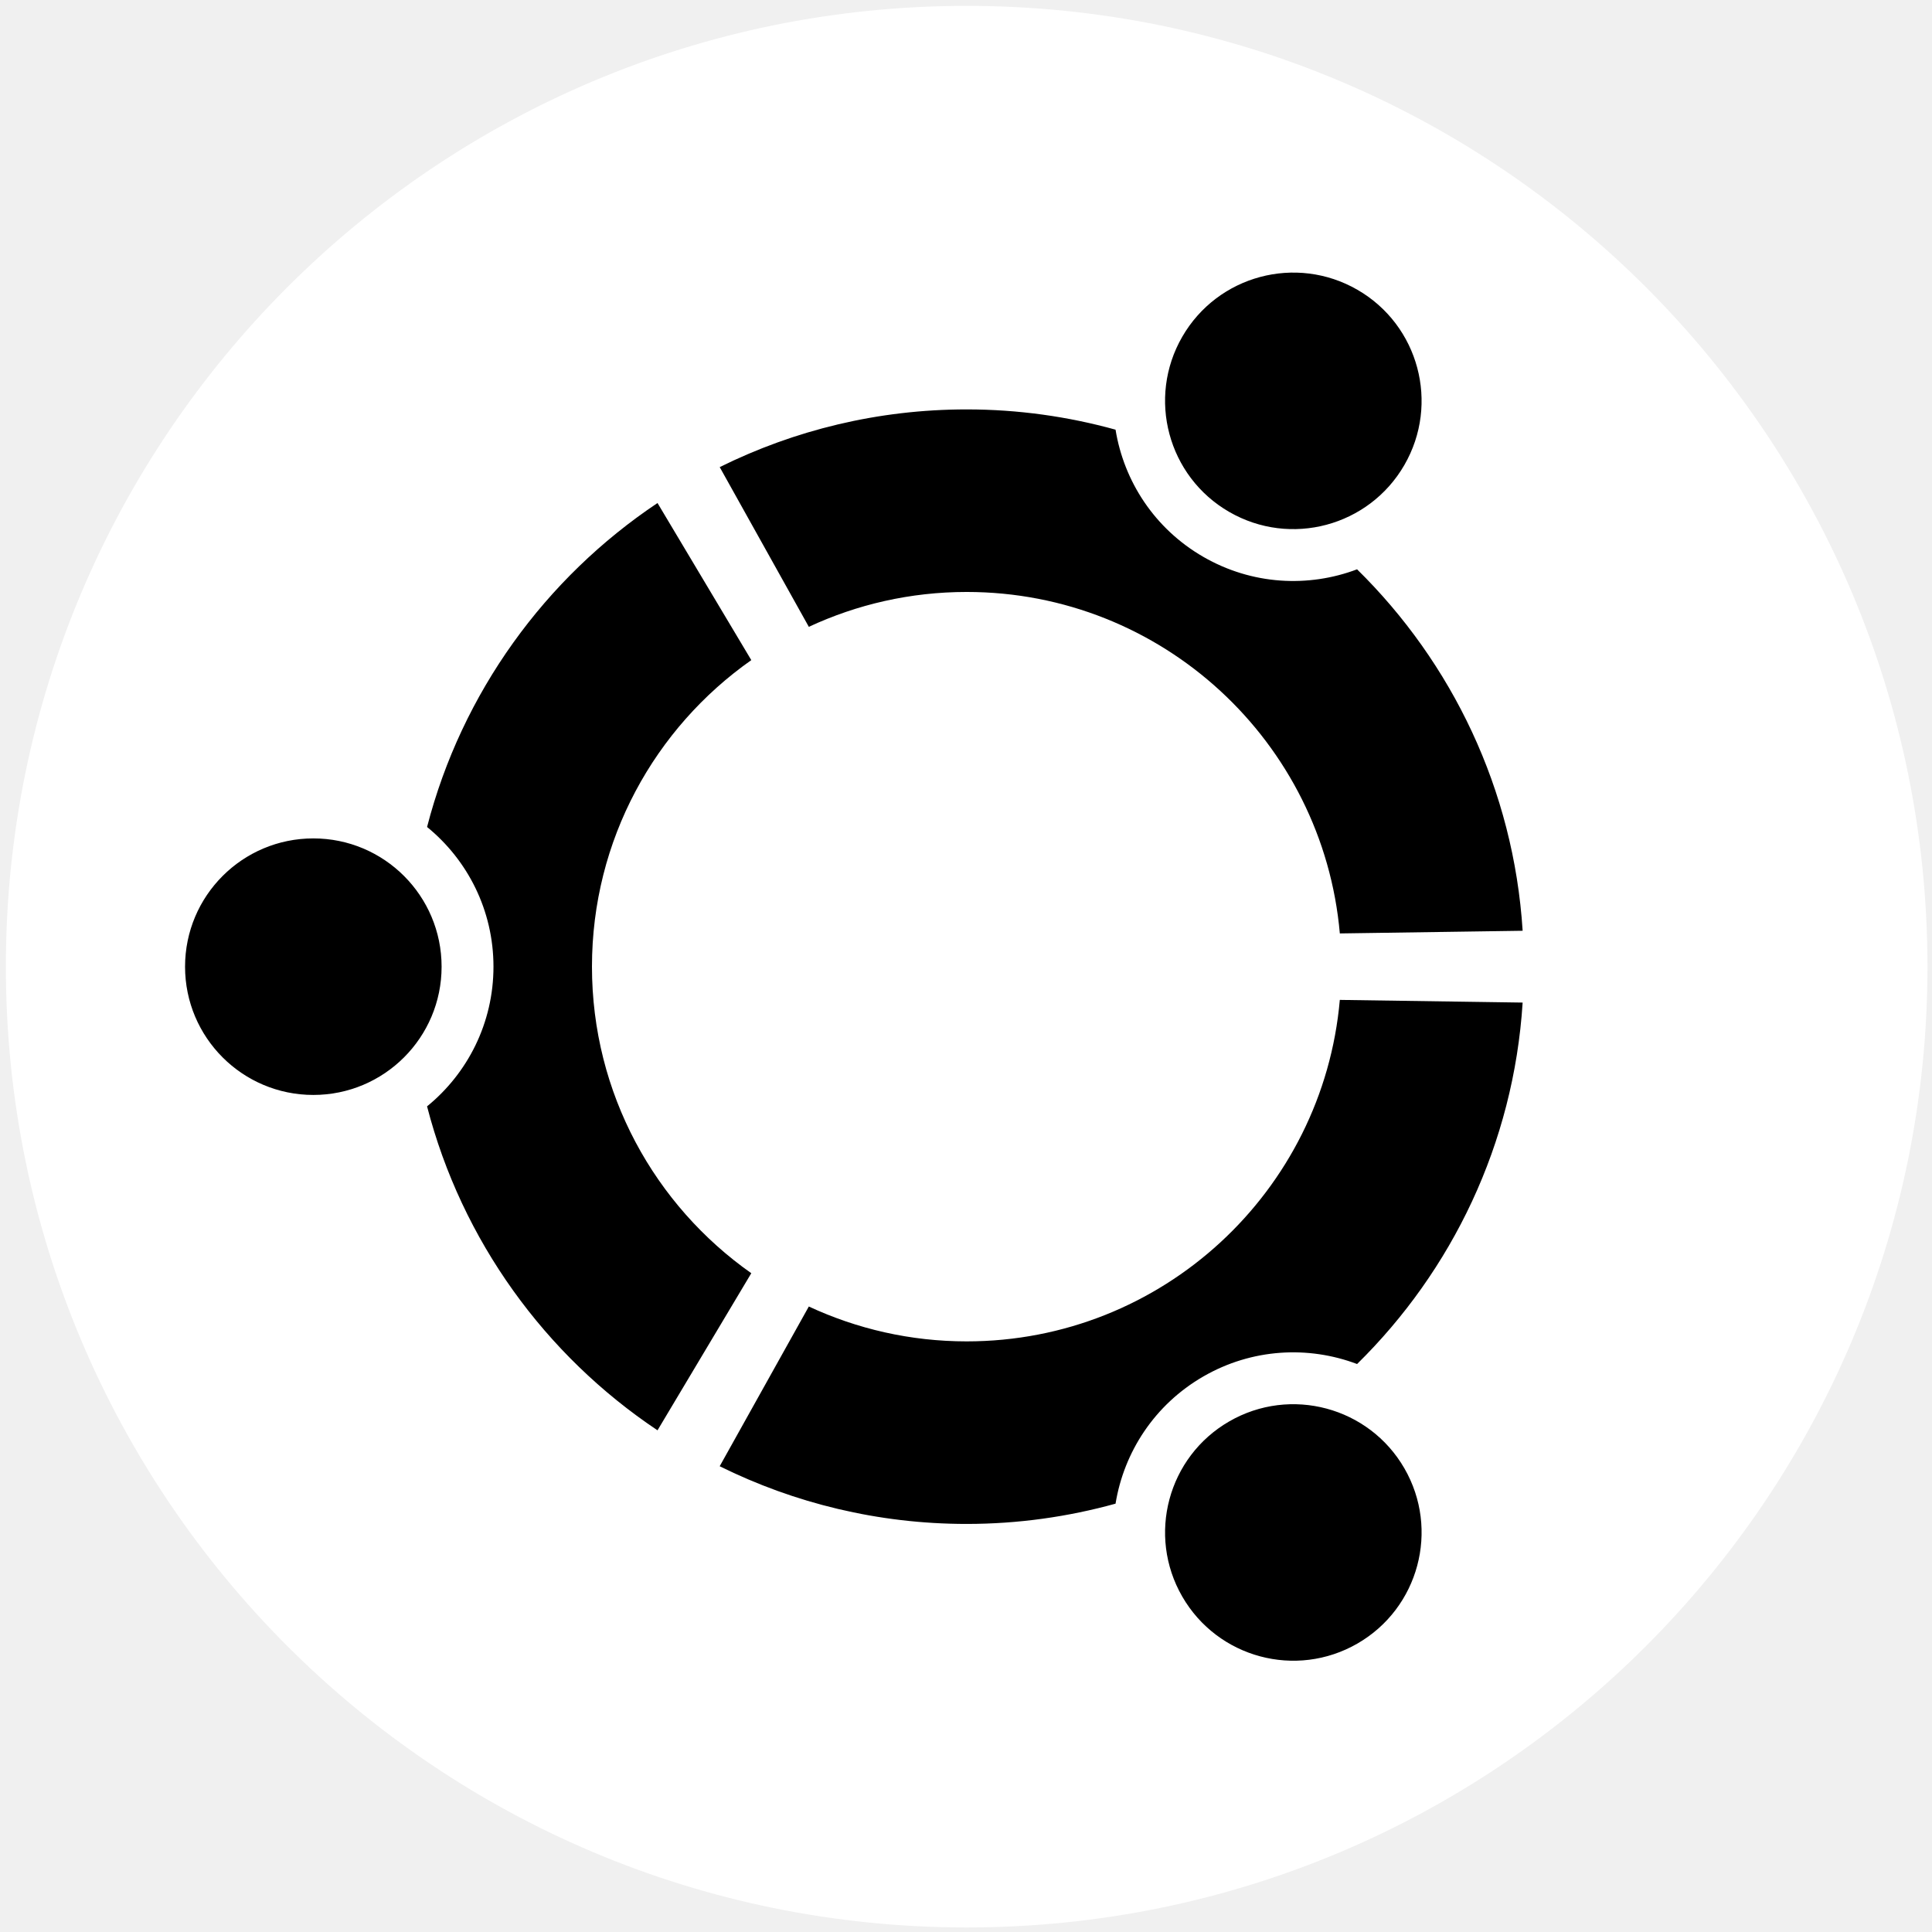
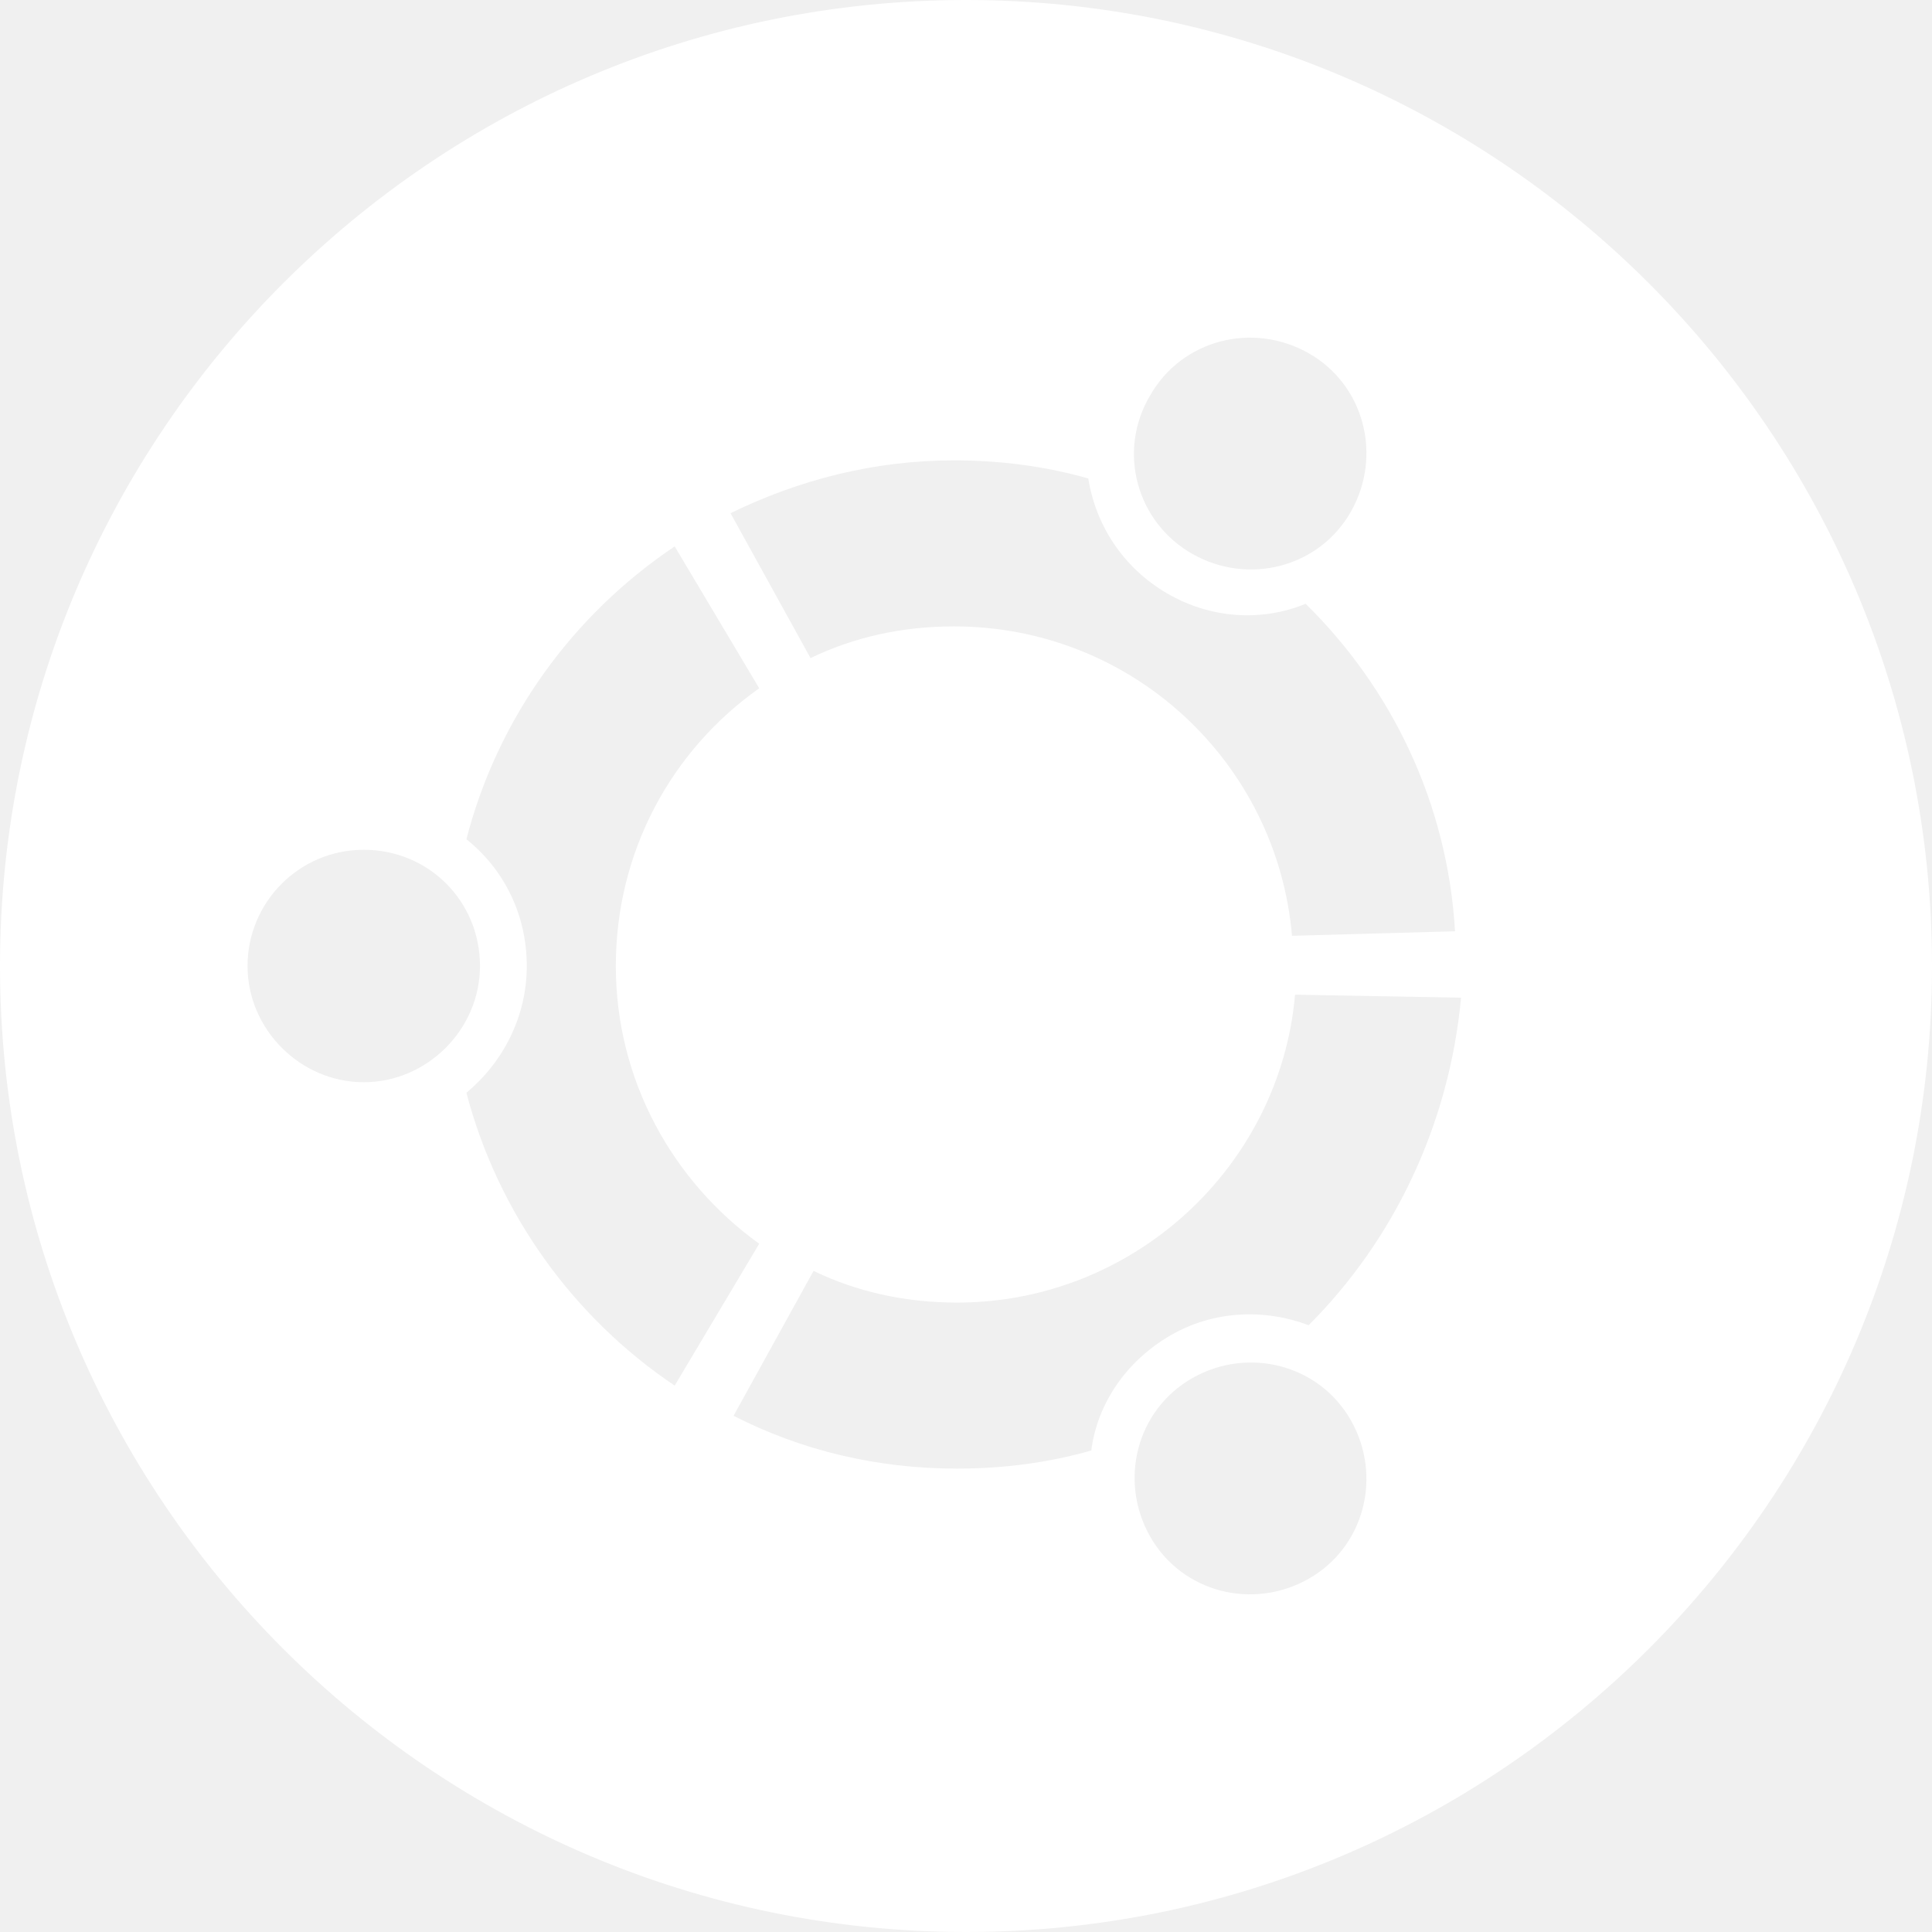
- <svg xmlns="http://www.w3.org/2000/svg" version="1.1" x="0px" y="0px" width="285px" height="285px" viewBox="-0.866 -0.866 285 285" enable-background="new -0.866 -0.866 285 285" xml:space="preserve">
-   <defs>
- </defs>
-   <path fill="#FFFFFF" d="M283.465,141.734c0,78.273-63.457,141.73-141.734,141.73S0,220.008,0,141.734C0,63.455,63.453,0,141.73,0  S283.465,63.455,283.465,141.734z" />
-   <path d="M45.356,122.812c-10.453,0-18.923,8.47-18.923,18.923c0,10.449,8.47,18.92,18.923,18.92c10.449,0,18.92-8.471,18.92-18.92  C64.276,131.281,55.806,122.812,45.356,122.812z M180.463,208.814c-9.051,5.225-12.149,16.793-6.926,25.84  c5.226,9.051,16.793,12.151,25.844,6.926c9.048-5.224,12.148-16.792,6.923-25.842C201.08,206.691,189.511,203.59,180.463,208.814z   M86.458,141.732c0-18.701,9.293-35.219,23.504-45.221L96.128,73.338c-16.56,11.064-28.878,27.978-33.995,47.788  c5.977,4.872,9.796,12.291,9.796,20.608c0,8.315-3.819,15.734-9.797,20.605c5.116,19.812,17.435,36.726,33.995,47.789l13.835-23.175  C95.751,176.953,86.458,160.436,86.458,141.732z M141.733,86.457c28.877,0,52.564,22.141,55.047,50.373l26.968-0.394  c-1.327-20.844-10.432-39.562-24.425-53.319c-7.194,2.718-15.505,2.306-22.688-1.842c-7.192-4.152-11.705-11.156-12.941-18.757  c-6.992-1.935-14.351-2.99-21.96-2.99c-13.086,0-25.449,3.072-36.431,8.512l13.146,23.56  C125.526,88.307,133.412,86.457,141.733,86.457z M141.733,197.008c-8.322,0-16.207-1.85-23.285-5.143L105.3,215.427  c10.983,5.438,23.347,8.511,36.433,8.511c7.609,0,14.968-1.055,21.961-2.99c1.236-7.601,5.75-14.605,12.943-18.76  c7.183-4.146,15.494-4.558,22.688-1.839c13.992-13.758,23.097-32.476,24.422-53.32l-26.968-0.394  C194.298,174.871,170.61,197.008,141.733,197.008z M180.46,74.649c9.05,5.227,20.619,2.126,25.842-6.921  c5.226-9.051,2.128-20.619-6.923-25.845c-9.049-5.224-20.617-2.124-25.843,6.927C168.312,57.857,171.412,69.426,180.46,74.649z" />
+ <svg xmlns="http://www.w3.org/2000/svg" version="1.1" id="Layer_1" x="0px" y="0px" width="256px" height="256px" viewBox="0 0 256 256" enable-background="new 0 0 256 256" xml:space="preserve">
+   <path fill="#FFFFFF" d="M128,0C57.4,0,0,57.4,0,128s57.4,128,128,128s128-57.4,128-128S198.6,0,128,0z M152.4,52.4  C156.6,45,166,42.6,173.4,46.8s9.799,13.601,5.6,21c-4.199,7.4-13.6,9.8-21,5.601C150.6,69.2,148,59.8,152.4,52.4z M48.2,143.4  c-8.4,0-15.4-7-15.4-15.4s6.8-15.4,15.4-15.4c8.6,0,15.399,6.801,15.399,15.4C63.6,136.4,56.6,143.4,48.2,143.4z M61.8,144.801  c4.8-4,8-10,8-16.801c0-6.8-3-12.8-8-16.8C66,95,76,81.4,89.4,72.4L100.6,91.2c-11.6,8.2-19,21.6-19,36.8  c0,15.199,7.601,28.6,19,36.801L89.4,183.6C76,174.6,66,160.801,61.8,144.801z M173.4,209.199c-7.4,4.201-16.801,1.801-21-5.6  c-4.201-7.4-1.801-16.799,5.6-21c7.4-4.199,16.801-1.799,21,5.6C183.199,195.6,180.801,205,173.4,209.199z M173.4,175.6  c-5.801-2.199-12.6-2-18.4,1.4s-9.6,9-10.4,15.199c-5.6,1.602-11.6,2.4-17.8,2.4c-10.6,0-20.6-2.4-29.6-7l10.6-19.199  c5.8,2.799,12.2,4.199,19,4.199c23.399,0,42.8-18,44.8-40.799l22,0.398C192,149.199,184.6,164.4,173.4,175.6z M171.199,124  c-2-23-21.199-41-44.799-41c-6.801,0-13.2,1.4-19,4.2L96.8,68c9-4.4,19-7,29.601-7c6.199,0,12.199,0.8,17.799,2.4  c1,6.199,4.602,11.8,10.4,15.199C160.4,82,167.199,82.4,173,80c11.4,11.2,18.801,26.4,19.801,43.4L171.199,124z" />
</svg>
